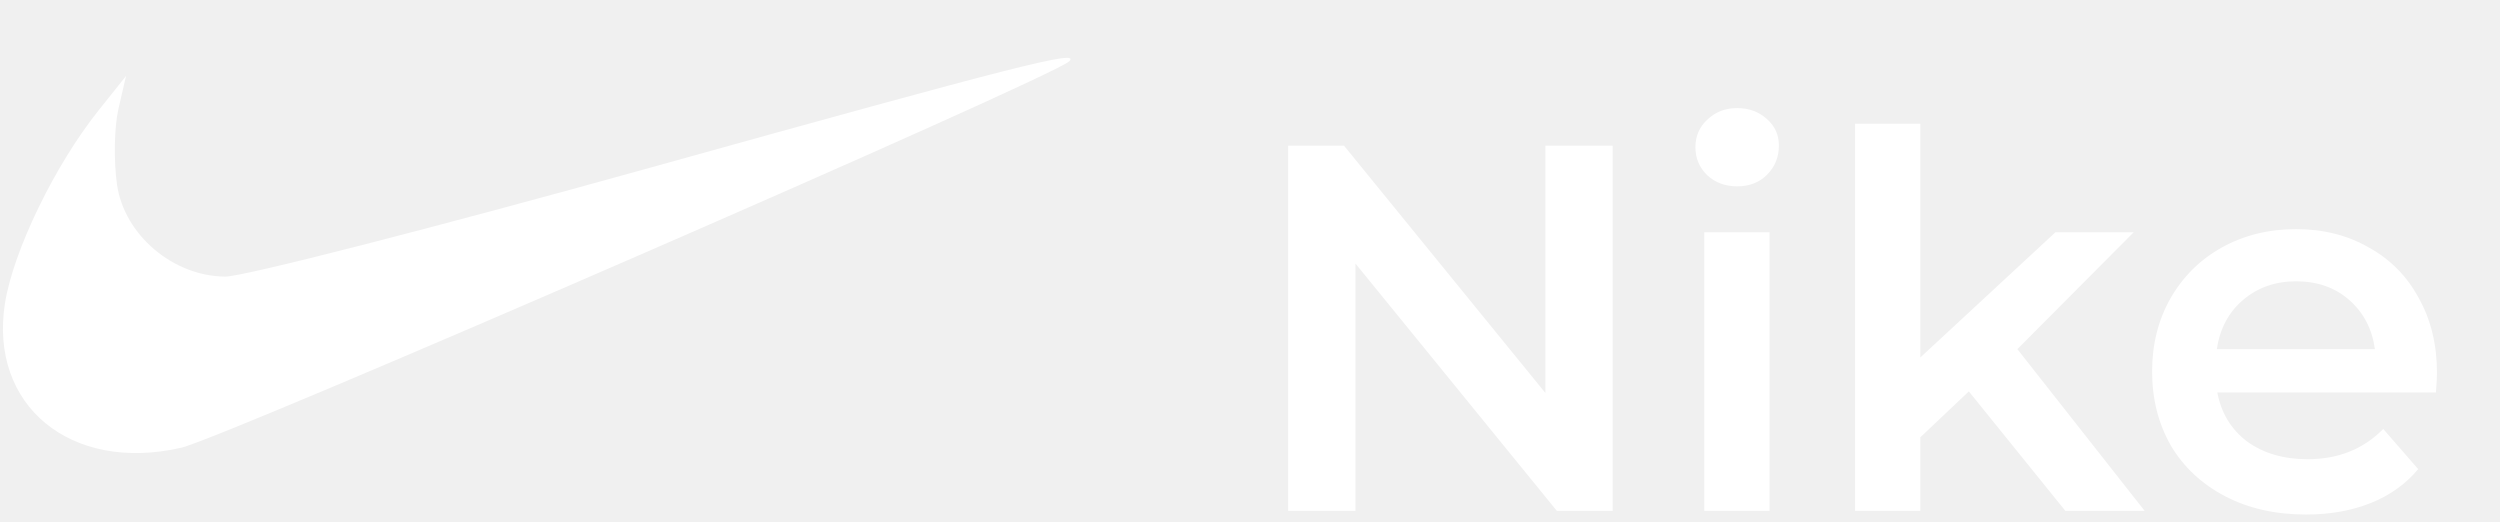
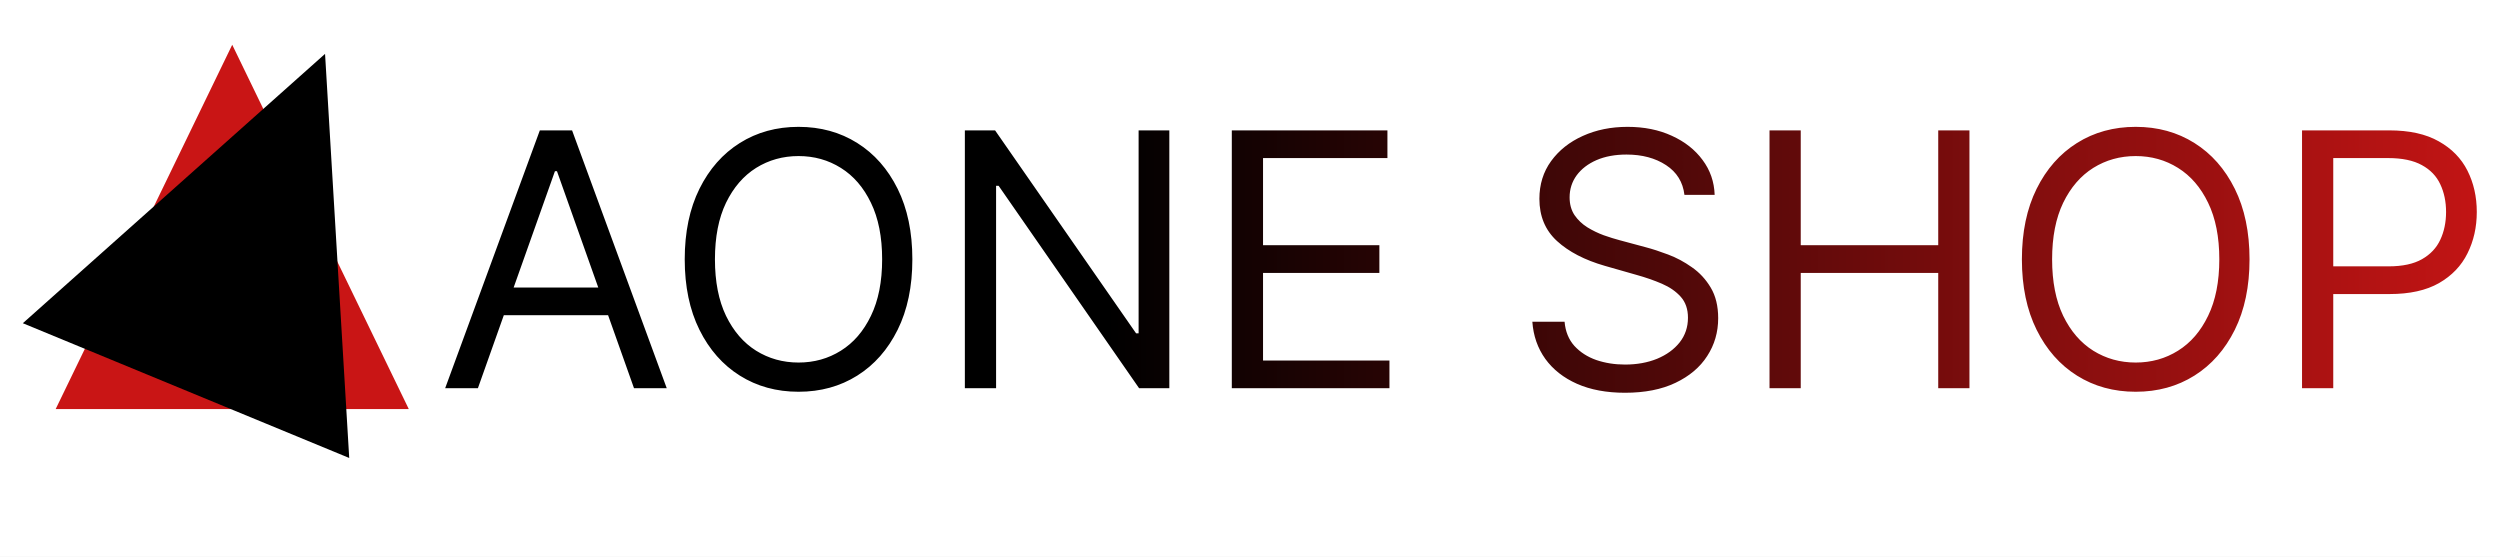
- <svg xmlns="http://www.w3.org/2000/svg" width="230" height="48" viewBox="0 0 230 48" fill="none">
-   <path d="M148.367 13.4V47H143.231L124.703 24.248V47H118.511V13.4H123.647L142.175 36.152V13.4H148.367ZM156.794 21.368H162.794V47H156.794V21.368ZM159.818 17.144C158.73 17.144 157.818 16.808 157.082 16.136C156.346 15.432 155.978 14.568 155.978 13.544C155.978 12.52 156.346 11.672 157.082 11C157.818 10.296 158.73 9.944 159.818 9.944C160.906 9.944 161.818 10.28 162.554 10.952C163.29 11.592 163.658 12.408 163.658 13.4C163.658 14.456 163.29 15.352 162.554 16.088C161.85 16.792 160.938 17.144 159.818 17.144ZM181.133 36.008L176.669 40.232V47H170.669V11.384H176.669V32.888L189.101 21.368H196.301L185.597 32.12L197.309 47H190.013L181.133 36.008ZM224.202 34.328C224.202 34.744 224.17 35.336 224.106 36.104H203.994C204.346 37.992 205.258 39.496 206.73 40.616C208.234 41.704 210.09 42.248 212.298 42.248C215.114 42.248 217.434 41.32 219.258 39.464L222.474 43.16C221.322 44.536 219.866 45.576 218.106 46.28C216.346 46.984 214.362 47.336 212.154 47.336C209.338 47.336 206.858 46.776 204.714 45.656C202.57 44.536 200.906 42.984 199.722 41C198.57 38.984 197.994 36.712 197.994 34.184C197.994 31.688 198.554 29.448 199.674 27.464C200.826 25.448 202.41 23.88 204.426 22.76C206.442 21.64 208.714 21.08 211.242 21.08C213.738 21.08 215.962 21.64 217.914 22.76C219.898 23.848 221.434 25.4 222.522 27.416C223.642 29.4 224.202 31.704 224.202 34.328ZM211.242 25.88C209.322 25.88 207.69 26.456 206.346 27.608C205.034 28.728 204.234 30.232 203.946 32.12H218.49C218.234 30.264 217.45 28.76 216.138 27.608C214.826 26.456 213.194 25.88 211.242 25.88Z" fill="white" />
-   <path fill-rule="evenodd" clip-rule="evenodd" d="M59.846 15.419C39.995 20.942 22.39 25.455 20.724 25.447C15.931 25.421 11.444 21.62 10.77 17.013C10.453 14.845 10.508 11.703 10.894 10.03L11.595 6.988L9.025 10.212C5.044 15.207 1.234 23.062 0.464 27.864C-1.049 37.294 6.502 43.513 16.653 41.196C20.676 40.278 96.994 7.068 98.373 5.636C99.426 4.541 93.796 5.971 59.846 15.419Z" fill="white" />
+ <svg xmlns="http://www.w3.org/2000/svg" width="5641" height="1256" viewBox="0 0 5641 1256" fill="none">
+   <g clip-path="url(#clip0_100_6)">
+     <rect width="5641" height="1256" fill="white" />
+     <path d="M524 101L922.372 923H125.628L524 101Z" fill="#C91515" />
+     <path d="M733.448 121.548L787.973 1033.37L51.53 729.308L733.448 121.548Z" fill="black" />
+     <path d="M1078.32 876H1004.45L1218.09 294.182H1290.82L1504.45 876H1430.59L1256.73 386.227H1252.18L1078.32 876ZM1105.59 648.727H1403.32V711.227H1105.59V648.727ZM2058.64 585.091C2058.64 646.455 2047.57 699.485 2025.41 744.182C2003.25 788.879 1972.85 823.348 1934.21 847.591C1895.58 871.833 1851.45 883.955 1801.83 883.955C1752.21 883.955 1708.08 871.833 1669.44 847.591C1630.8 823.348 1600.41 788.879 1578.25 744.182C1556.09 699.485 1545.01 646.455 1545.01 585.091C1545.01 523.727 1556.09 470.697 1578.25 426C1600.41 381.303 1630.8 346.833 1669.44 322.591C1708.08 298.348 1752.21 286.227 1801.83 286.227C1851.45 286.227 1895.58 298.348 1934.21 322.591C1972.85 346.833 2003.25 381.303 2025.41 426C2047.57 470.697 2058.64 523.727 2058.64 585.091ZM1990.46 585.091C1990.46 534.712 1982.04 492.193 1965.18 457.534C1948.51 422.875 1925.88 396.644 1897.28 378.841C1868.87 361.038 1837.05 352.136 1801.83 352.136C1766.6 352.136 1734.69 361.038 1706.09 378.841C1677.68 396.644 1655.05 422.875 1638.19 457.534C1621.52 492.193 1613.19 534.712 1613.19 585.091C1613.19 635.47 1621.52 677.989 1638.19 712.648C1655.05 747.307 1677.68 773.538 1706.09 791.341C1734.69 809.144 1766.6 818.045 1801.83 818.045C1837.05 818.045 1868.87 809.144 1897.28 791.341C1925.88 773.538 1948.51 747.307 1965.18 712.648C1982.04 677.989 1990.46 635.47 1990.46 585.091ZM2638.47 294.182V876H2570.29L2253.25 419.182H2247.57V876H2177.11V294.182H2245.29L2563.47 752.136H2569.16V294.182H2638.47ZM2779.45 876V294.182H3130.59V356.682H2849.91V553.273H3112.41V615.773H2849.91V813.5H3135.14V876H2779.45ZM3800.76 439.636C3797.35 410.848 3783.53 388.5 3759.28 372.591C3735.04 356.682 3705.31 348.727 3670.08 348.727C3644.32 348.727 3621.78 352.894 3602.47 361.227C3583.34 369.561 3568.38 381.019 3557.58 395.602C3546.97 410.186 3541.67 426.758 3541.67 445.318C3541.67 460.848 3545.36 474.201 3552.75 485.375C3560.33 496.36 3569.98 505.545 3581.73 512.932C3593.47 520.129 3605.78 526.095 3618.66 530.83C3631.54 535.375 3643.38 539.068 3654.17 541.909L3713.26 557.818C3728.41 561.795 3745.27 567.288 3763.83 574.295C3782.58 581.303 3800.48 590.867 3817.52 602.989C3834.76 614.92 3848.96 630.261 3860.14 649.011C3871.31 667.761 3876.9 690.773 3876.9 718.045C3876.9 749.485 3868.66 777.894 3852.18 803.273C3835.89 828.652 3812.03 848.822 3780.59 863.784C3749.34 878.746 3711.37 886.227 3666.67 886.227C3625 886.227 3588.92 879.504 3558.43 866.057C3528.13 852.61 3504.27 833.86 3486.84 809.807C3469.61 785.754 3459.85 757.818 3457.58 726H3530.31C3532.2 747.97 3539.59 766.152 3552.47 780.545C3565.53 794.75 3582.01 805.356 3601.9 812.364C3621.97 819.182 3643.56 822.591 3666.67 822.591C3693.56 822.591 3717.71 818.235 3739.11 809.523C3760.52 800.621 3777.47 788.311 3789.97 772.591C3802.47 756.682 3808.72 738.121 3808.72 716.909C3808.72 697.591 3803.32 681.871 3792.52 669.75C3781.73 657.629 3767.52 647.78 3749.91 640.205C3732.3 632.629 3713.26 626 3692.81 620.318L3621.22 599.864C3575.76 586.795 3539.78 568.14 3513.26 543.898C3486.75 519.655 3473.49 487.932 3473.49 448.727C3473.49 416.151 3482.3 387.742 3499.91 363.5C3517.71 339.068 3541.58 320.129 3571.5 306.682C3601.61 293.045 3635.23 286.227 3672.35 286.227C3709.85 286.227 3743.19 292.951 3772.35 306.398C3801.52 319.655 3824.63 337.837 3841.67 360.943C3858.91 384.049 3868 410.28 3868.94 439.636H3800.76ZM3992.74 876V294.182H4063.19V553.273H4373.42V294.182H4443.87V876H4373.42V615.773H4063.19V876H3992.74ZM5075.83 585.091C5075.83 646.455 5064.75 699.485 5042.59 744.182C5020.43 788.879 4990.04 823.348 4951.4 847.591C4912.76 871.833 4868.64 883.955 4819.01 883.955C4769.39 883.955 4725.26 871.833 4686.63 847.591C4647.99 823.348 4617.59 788.879 4595.43 744.182C4573.28 699.485 4562.2 646.455 4562.2 585.091C4562.2 523.727 4573.28 470.697 4595.43 426C4617.59 381.303 4647.99 346.833 4686.63 322.591C4725.26 298.348 4769.39 286.227 4819.01 286.227C4868.64 286.227 4912.76 298.348 4951.4 322.591C4990.04 346.833 5020.43 381.303 5042.59 426C5064.75 470.697 5075.83 523.727 5075.83 585.091ZM5007.65 585.091C5007.65 534.712 4999.22 492.193 4982.37 457.534C4965.7 422.875 4943.07 396.644 4914.47 378.841C4886.06 361.038 4854.24 352.136 4819.01 352.136C4783.79 352.136 4751.87 361.038 4723.28 378.841C4694.87 396.644 4672.23 422.875 4655.38 457.534C4638.71 492.193 4630.38 534.712 4630.38 585.091C4630.38 635.47 4638.71 677.989 4655.38 712.648C4672.23 747.307 4694.87 773.538 4723.28 791.341C4751.87 809.144 4783.79 818.045 4819.01 818.045C4854.24 818.045 4886.06 809.144 4914.47 791.341C4943.07 773.538 4965.7 747.307 4982.37 712.648C4999.22 677.989 5007.65 635.47 5007.65 585.091ZM5194.3 876V294.182H5390.89C5436.53 294.182 5473.84 302.42 5502.82 318.898C5531.99 335.186 5553.58 357.25 5567.59 385.091C5581.61 412.932 5588.62 443.992 5588.62 478.273C5588.62 512.553 5581.61 543.708 5567.59 571.739C5553.77 599.769 5532.37 622.117 5503.39 638.784C5474.41 655.261 5437.29 663.5 5392.03 663.5H5251.12V601H5389.75C5421 601 5446.1 595.602 5465.04 584.807C5483.98 574.011 5497.71 559.428 5506.23 541.057C5514.94 522.496 5519.3 501.568 5519.3 478.273C5519.3 454.977 5514.94 434.144 5506.23 415.773C5497.71 397.402 5483.88 383.008 5464.75 372.591C5445.62 361.985 5420.25 356.682 5388.62 356.682H5264.75V876H5194.3Z" fill="url(#paint0_linear_100_6)" />
+   </g>
+   <defs>
+     <linearGradient id="paint0_linear_100_6" x1="984" y1="553" x2="5704" y2="553" gradientUnits="userSpaceOnUse">
+       <stop />
+       <stop offset="0.321" />
+       <stop offset="1" stop-color="#C91515" />
+     </linearGradient>
+     <clipPath id="clip0_100_6">
+       <rect width="5641" height="1256" fill="white" />
+     </clipPath>
+   </defs>
</svg>
